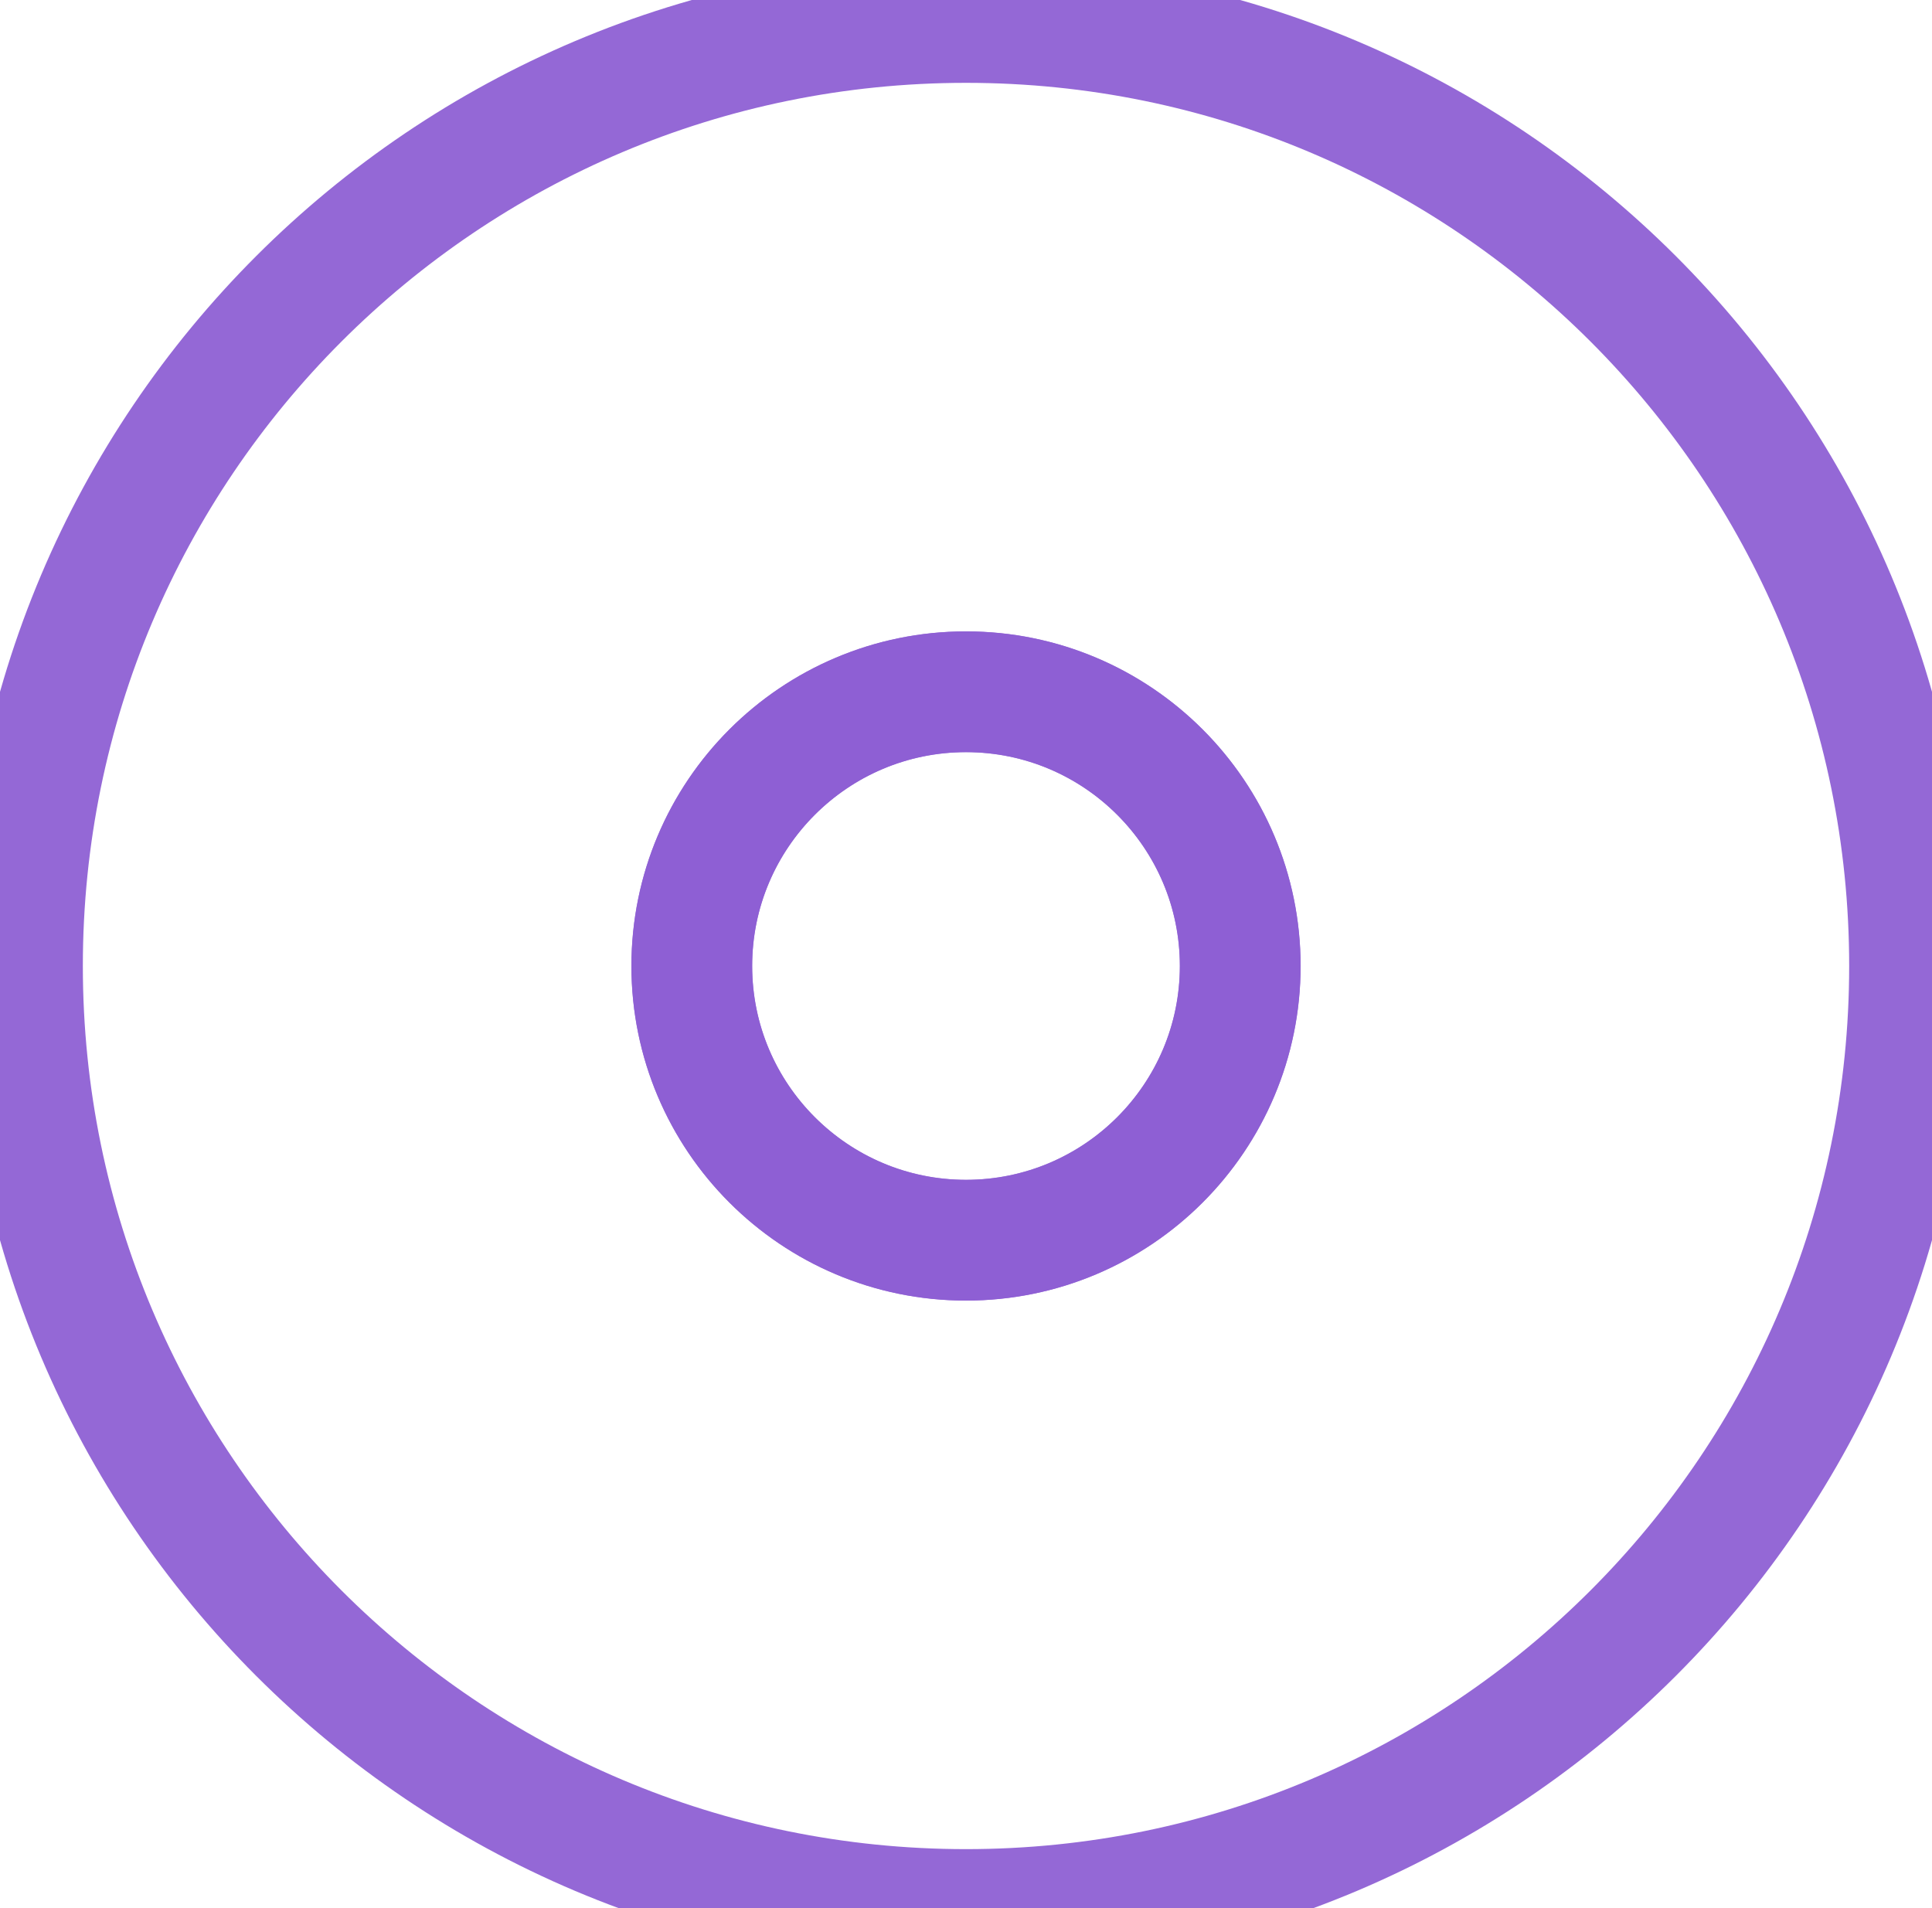
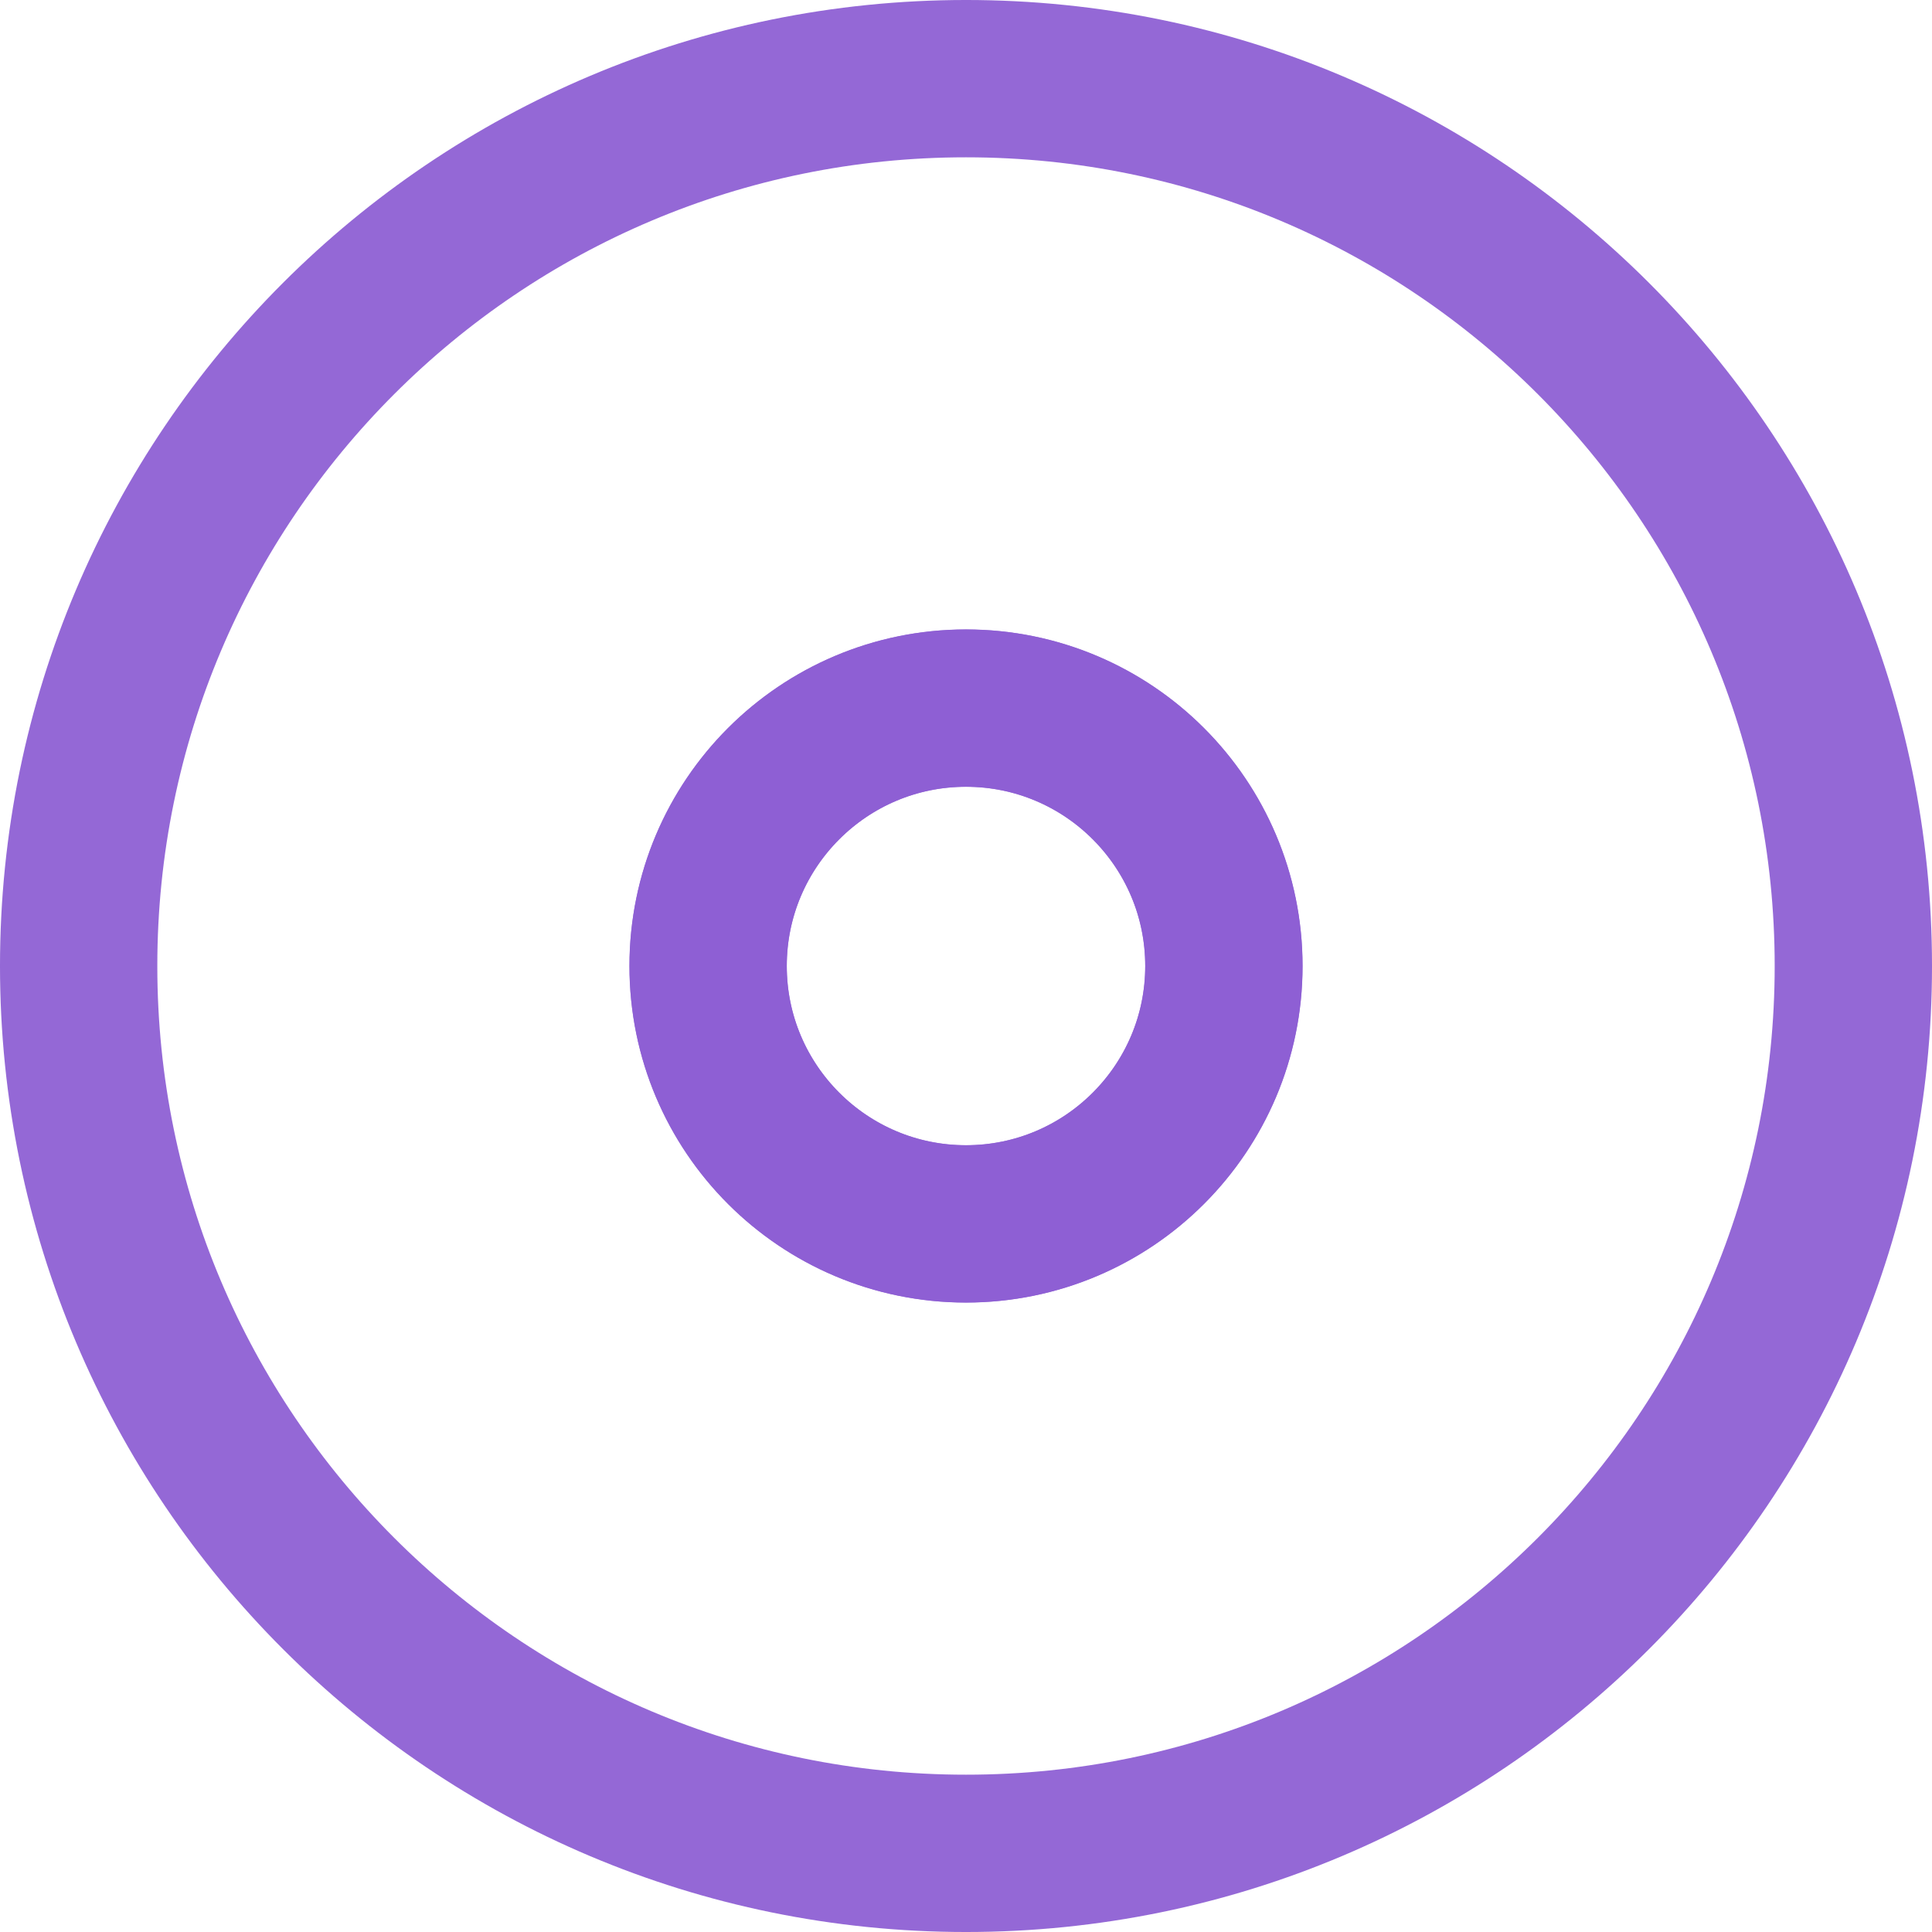
- <svg xmlns="http://www.w3.org/2000/svg" version="1.1" id="Capa_1" x="0px" y="0px" viewBox="0 0 24 23.7" xml:space="preserve" width="24" height="23.7">
+ <svg xmlns="http://www.w3.org/2000/svg" version="1.1" id="Capa_1" x="0px" y="0px" viewBox="0 0 24 24" xml:space="preserve" width="24" height="24">
  <defs id="defs856">
	
	
	
</defs>
-   <g id="g823" transform="translate(-8.995318,-22.38057)">
+   <g id="g823" transform="translate(-8.246438,-22.82971)">
</g>
-   <g id="g825" transform="translate(-8.995318,-22.38057)">
+   <g id="g825" transform="translate(-8.246438,-22.82971)">
</g>
-   <g id="g827" transform="translate(-8.995318,-22.38057)">
+   <g id="g827" transform="translate(-8.246438,-22.82971)">
</g>
-   <g id="g829" transform="translate(-8.995318,-22.38057)">
+   <g id="g829" transform="translate(-8.246438,-22.82971)">
</g>
-   <g id="g831" transform="translate(-8.995318,-22.38057)">
+   <g id="g831" transform="translate(-8.246438,-22.82971)">
</g>
-   <g id="g833" transform="translate(-8.995318,-22.38057)">
+   <g id="g833" transform="translate(-8.246438,-22.82971)">
</g>
-   <g id="g835" transform="translate(-8.995318,-22.38057)">
+   <g id="g835" transform="translate(-8.246438,-22.82971)">
</g>
-   <g id="g837" transform="translate(-8.995318,-22.38057)">
+   <g id="g837" transform="translate(-8.246438,-22.82971)">
</g>
-   <g id="g839" transform="translate(-8.995318,-22.38057)">
+   <g id="g839" transform="translate(-8.246438,-22.82971)">
</g>
-   <g id="g841" transform="translate(-8.995318,-22.38057)">
+   <g id="g841" transform="translate(-8.246438,-22.82971)">
</g>
-   <g id="g843" transform="translate(-8.995318,-22.38057)">
+   <g id="g843" transform="translate(-8.246438,-22.82971)">
</g>
-   <g id="g845" transform="translate(-8.995318,-22.38057)">
+   <g id="g845" transform="translate(-8.246438,-22.82971)">
</g>
-   <g id="g847" transform="translate(-8.995318,-22.38057)">
+   <g id="g847" transform="translate(-8.246438,-22.82971)">
</g>
-   <g id="g849" transform="translate(-8.995318,-22.38057)">
+   <g id="g849" transform="translate(-8.246438,-22.82971)">
</g>
-   <g id="g851" transform="translate(-8.995318,-22.38057)">
+   <g id="g851" transform="translate(-8.246438,-22.82971)">
</g>
-   <g id="g1005" transform="translate(1.3061933e-4,1.3061933e-4)" style="fill:none;stroke:#8d5fd3;stroke-width:1.5">
-     <path id="path920" d="M 12,0.279 A 11.721,11.721 0 0 0 0.279,12 11.721,11.721 0 0 0 12,23.721 11.721,11.721 0 0 0 23.721,12 11.721,11.721 0 0 0 12,0.279 Z M 12,8.594 A 3.407,3.407 0 0 1 15.406,12 3.407,3.407 0 0 1 12,15.406 3.407,3.407 0 0 1 8.594,12 3.407,3.407 0 0 1 12,8.594 Z" style="fill:none;stroke:#8d5fd3;stroke-width:1.5;stroke-miterlimit:4;stroke-dasharray:none;stroke-opacity:0.941" />
-     <ellipse cy="12" cx="12" id="ellipse998" style="fill:none;fill-opacity:0;stroke:#8d5fd3;stroke-width:1.5;stroke-miterlimit:4;stroke-dasharray:none;stroke-opacity:0.941" rx="3.407" ry="3.407" />
+   <g id="g1005" transform="matrix(0.9404442,0,0,0.9404442,0.7146701,0.7146701)" style="fill:none;stroke:#8d5fd3;stroke-width:2.078">
+     <path id="path920" d="M 12,0.279 A 11.721,11.721 0 0 0 0.279,12 11.721,11.721 0 0 0 12,23.721 11.721,11.721 0 0 0 23.721,12 11.721,11.721 0 0 0 12,0.279 Z M 12,8.594 A 3.407,3.407 0 0 1 15.406,12 3.407,3.407 0 0 1 12,15.406 3.407,3.407 0 0 1 8.594,12 3.407,3.407 0 0 1 12,8.594 Z" style="fill:none;stroke:#8d5fd3;stroke-width:2.078;stroke-miterlimit:4;stroke-dasharray:none;stroke-opacity:0.941" />
+     <ellipse cy="12" cx="12" id="ellipse998" style="fill:none;fill-opacity:0;stroke:#8d5fd3;stroke-width:2.078;stroke-miterlimit:4;stroke-dasharray:none;stroke-opacity:0.941" rx="3.407" ry="3.407" />
  </g>
</svg>
